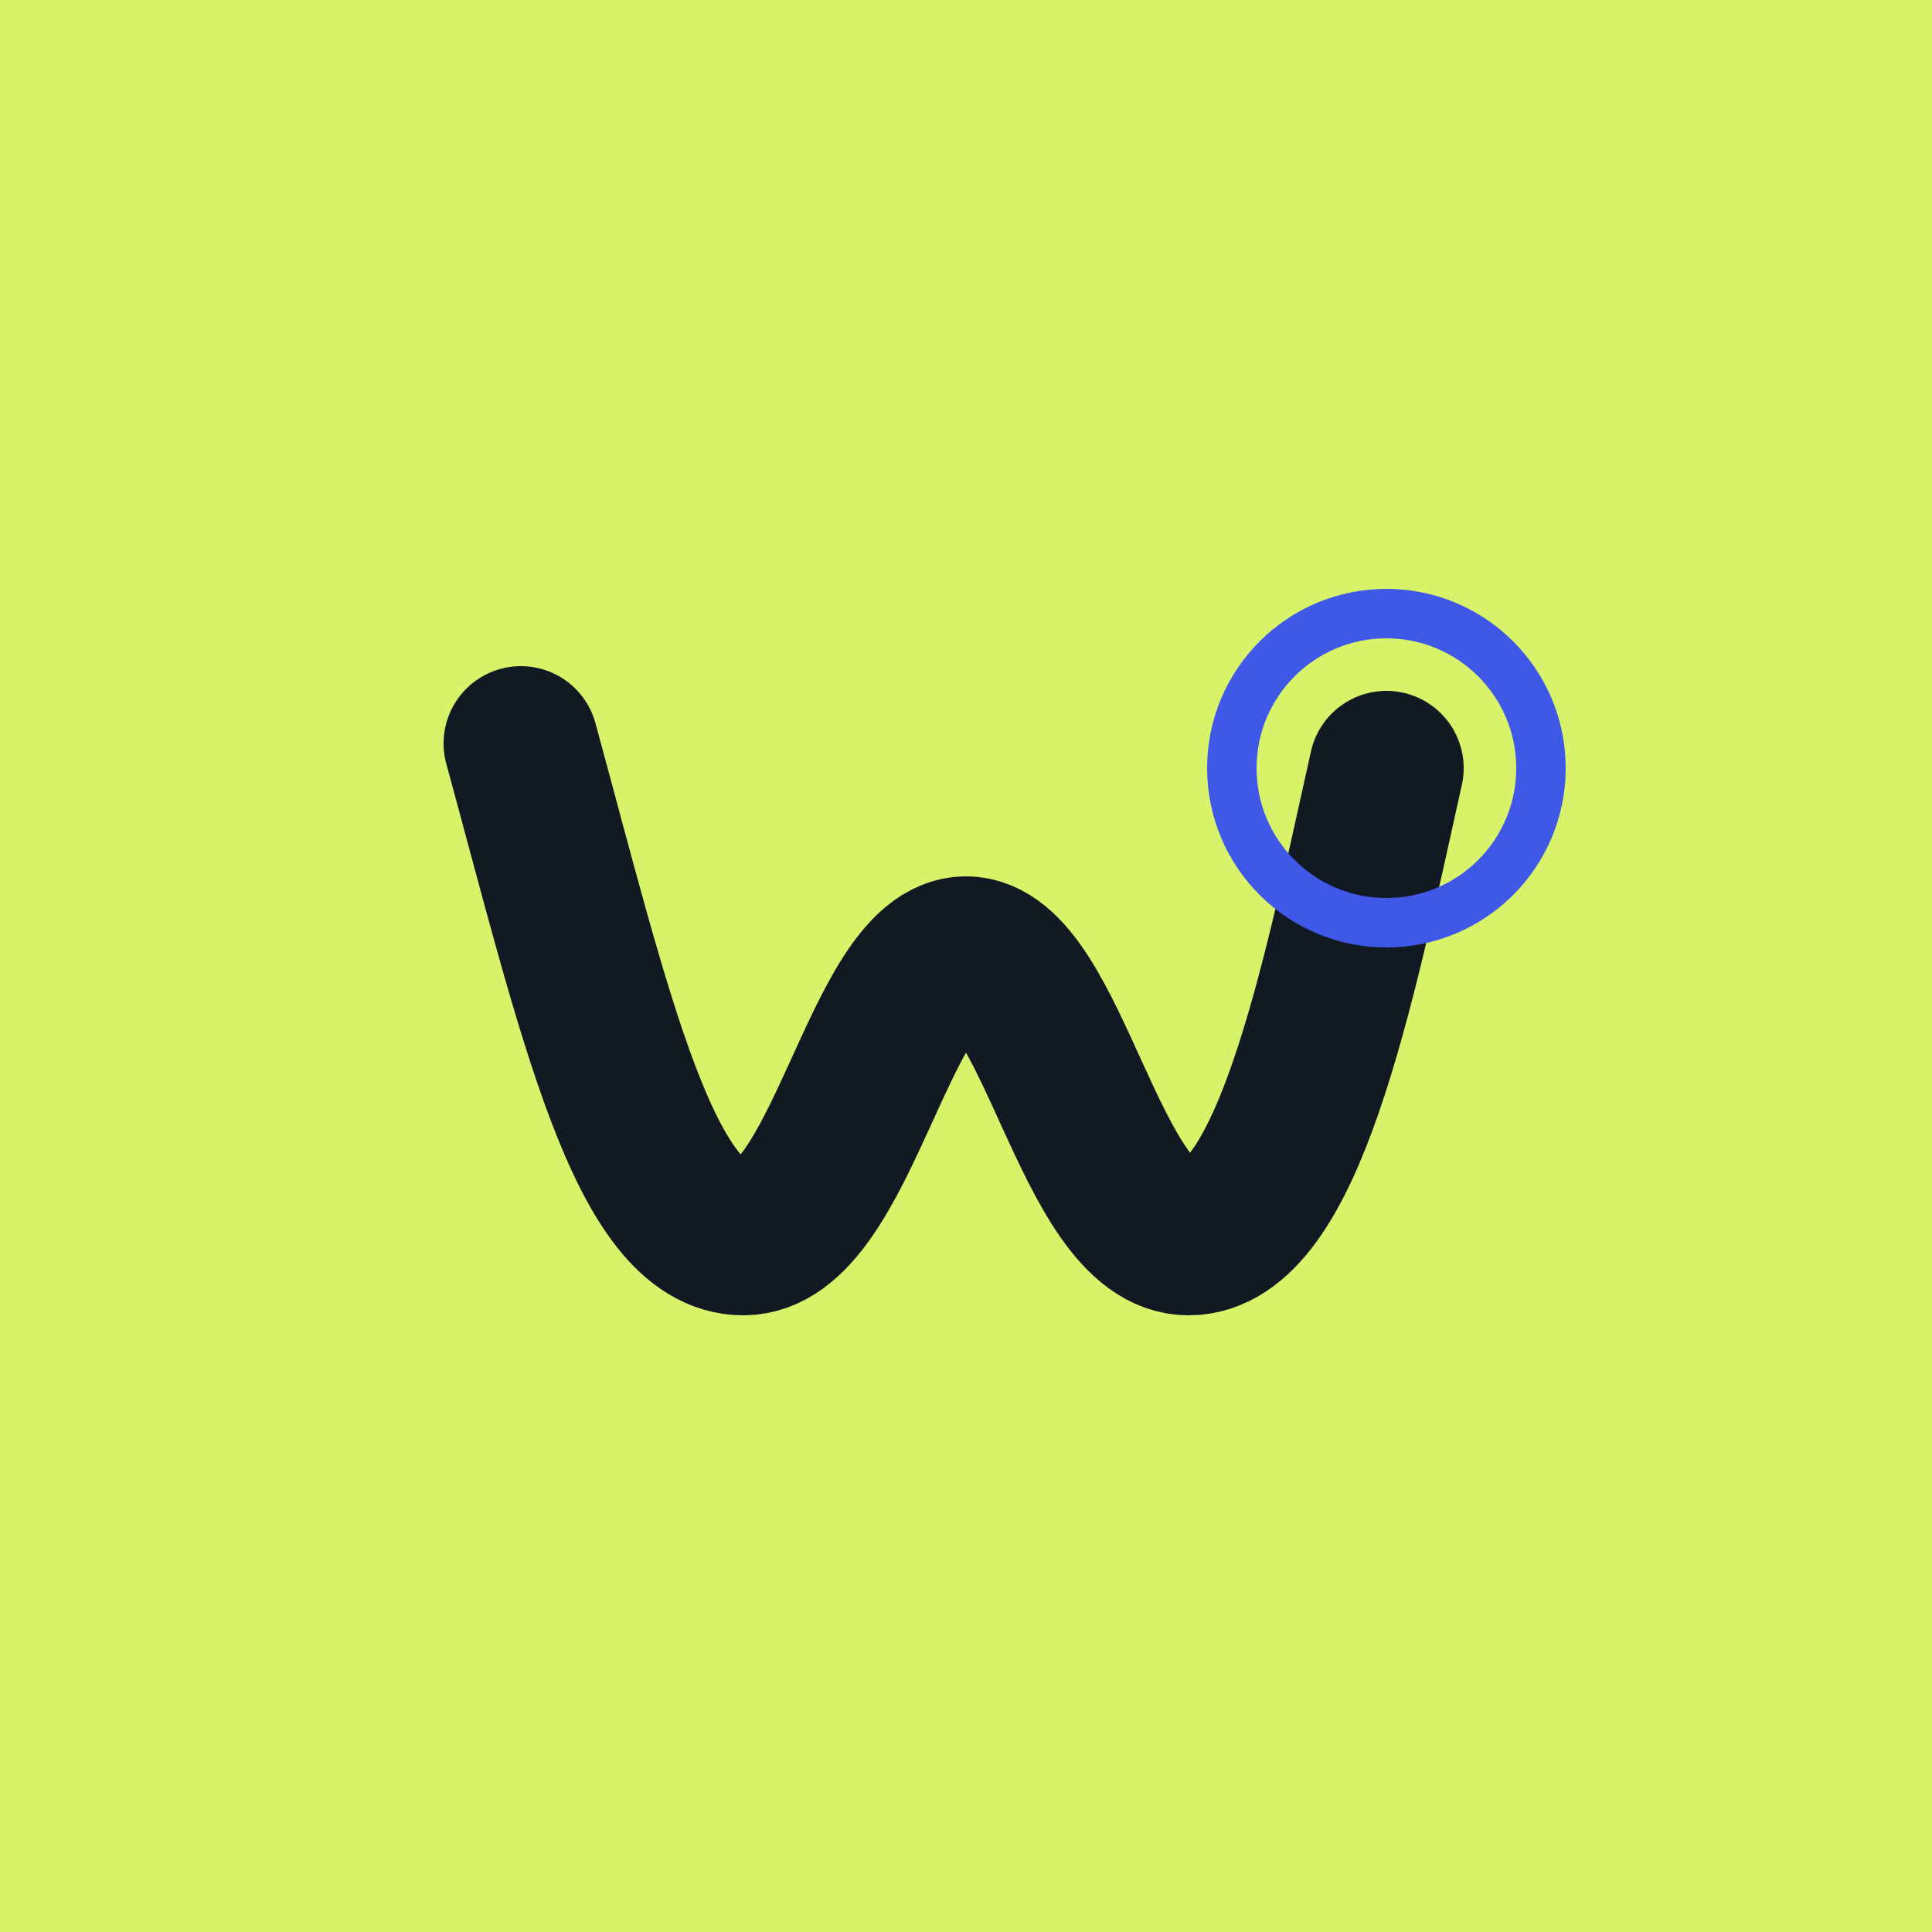
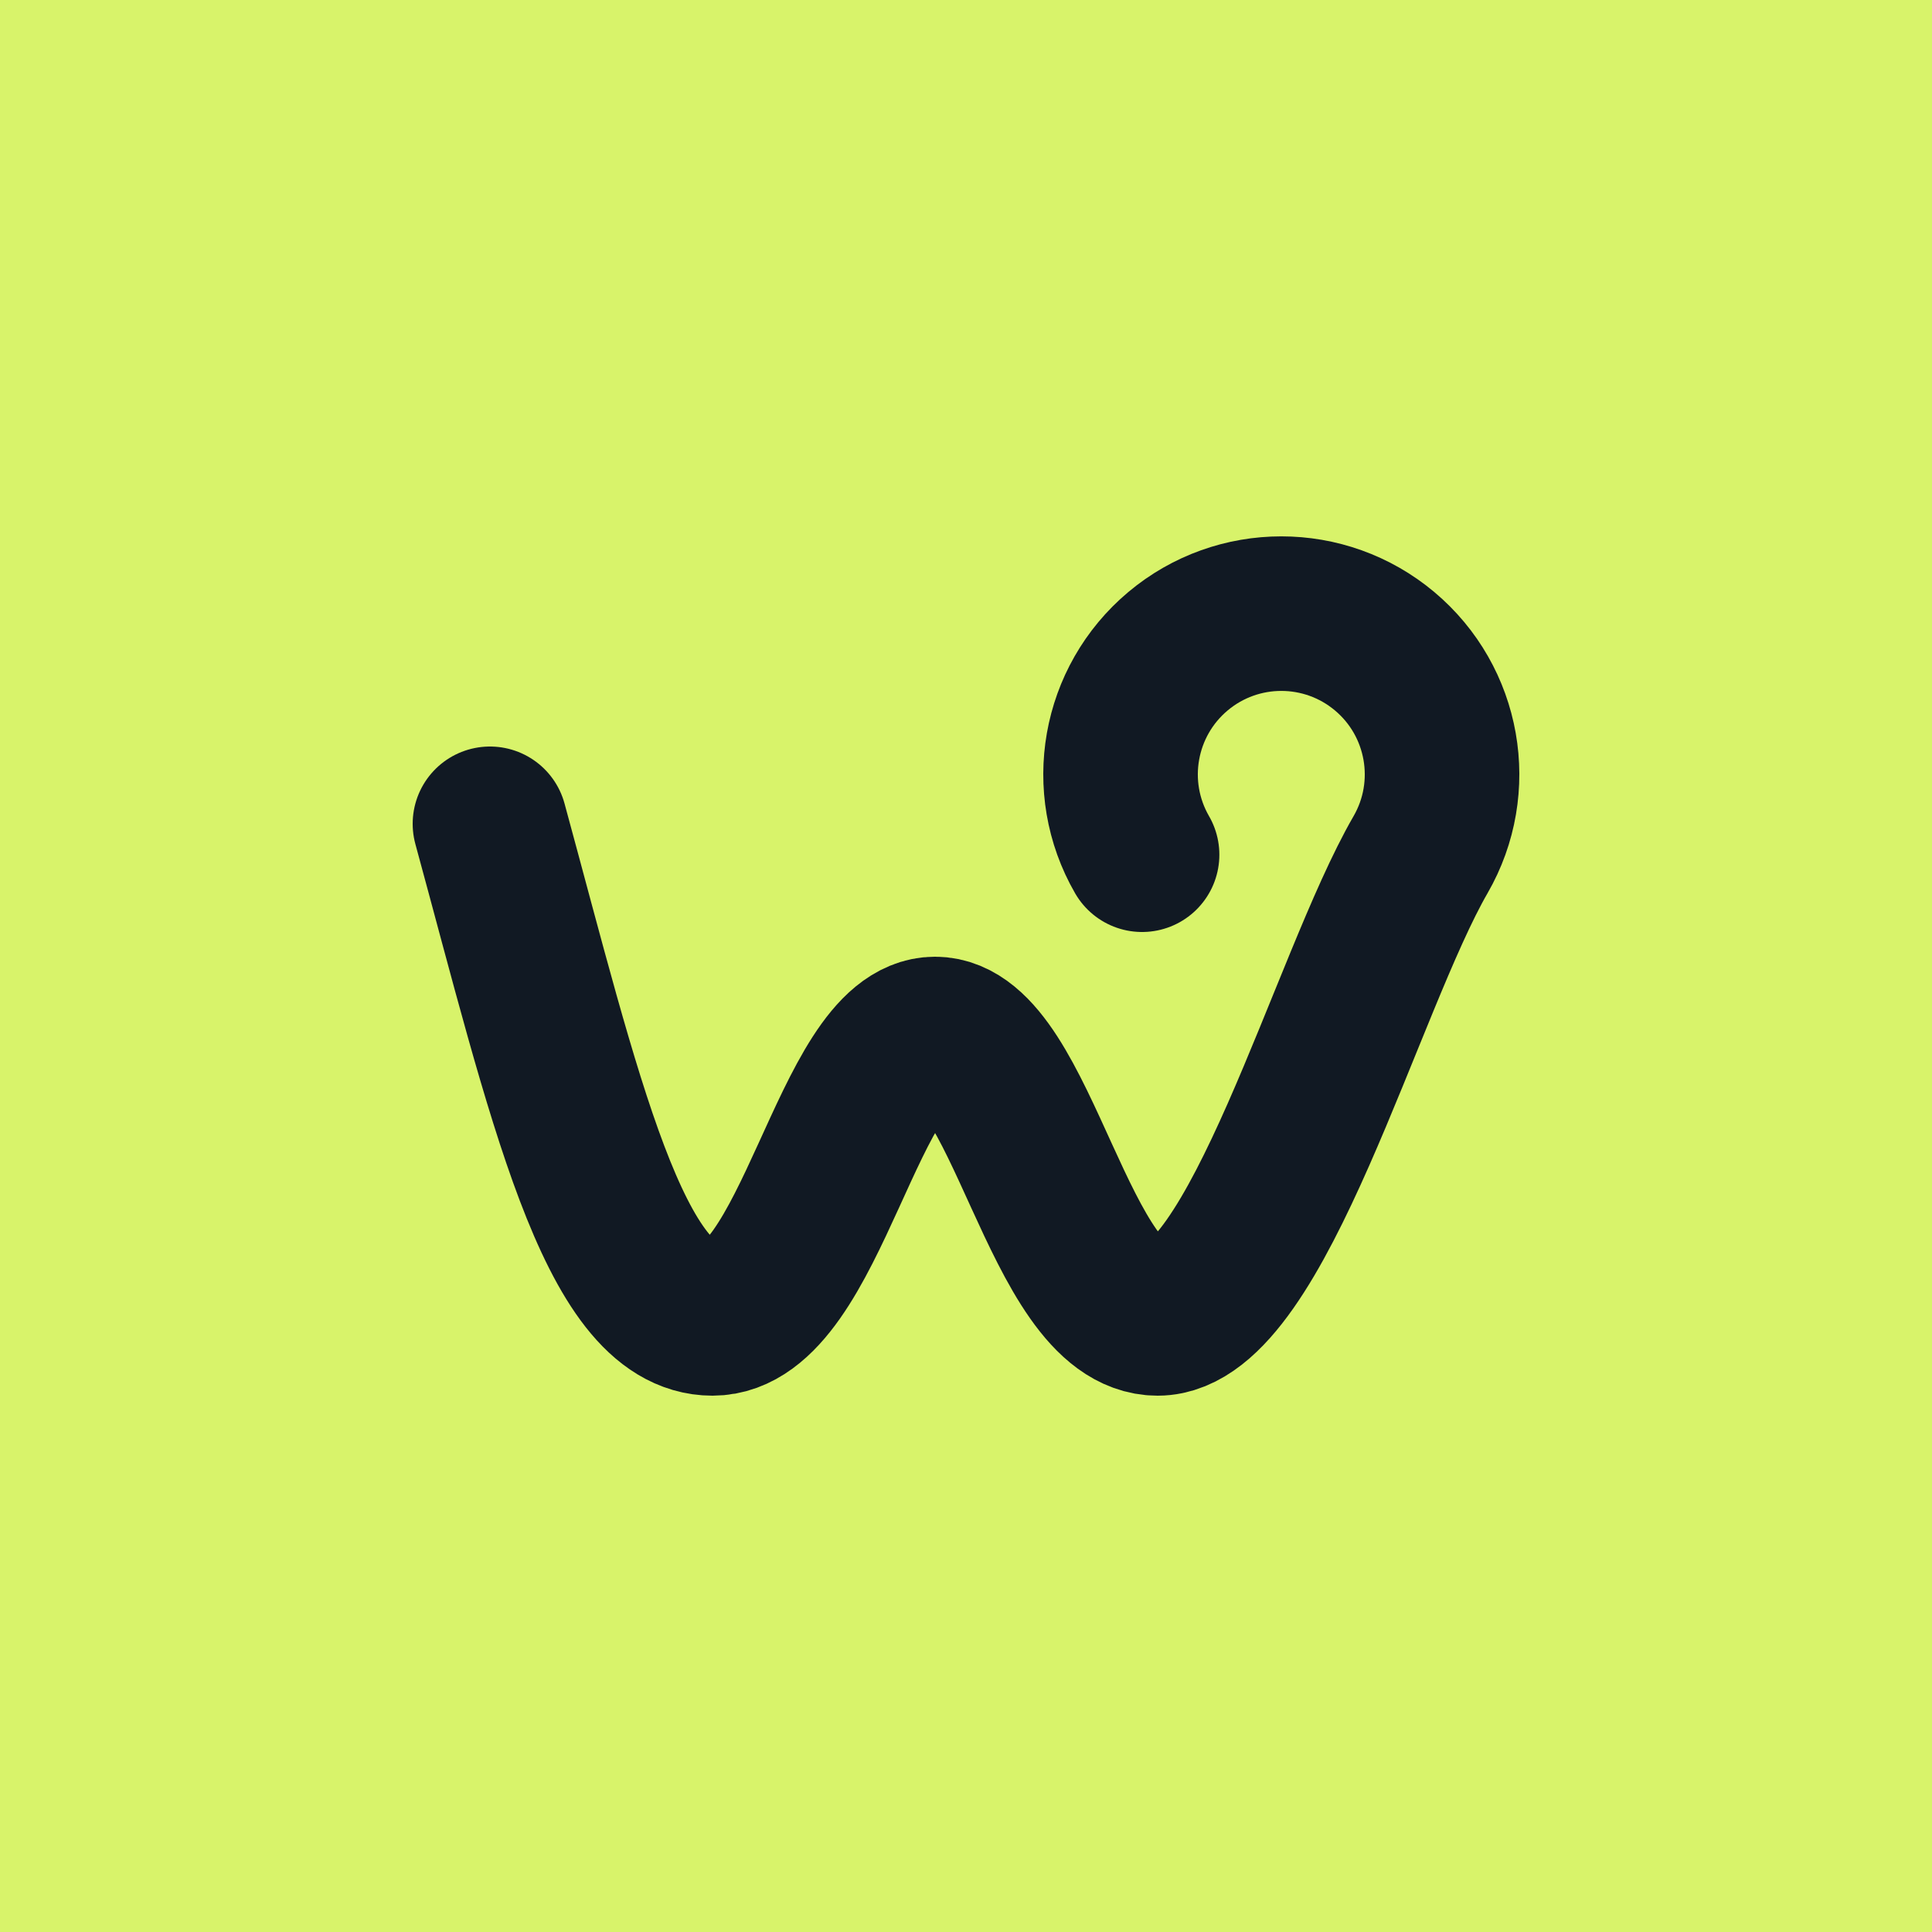
<svg xmlns="http://www.w3.org/2000/svg" viewBox="0 0 1024 1024" width="1024" height="1024">
  <rect width="1024" height="1024" rx="0" fill="#D8F36A" />
  <g transform="translate(184.32,184.32) scale(6.5536)">
-     <path d="M14 32 C20 54 24 72 32 72 C40 72 43 49 50 49 C57 49 60 72 68 72 C76 72 80 52 84 34" fill="none" stroke="#111923" stroke-width="12.5" stroke-linecap="round" />
-     <circle cx="84" cy="34" r="12.5" fill="none" stroke="#4058E8" stroke-width="4" />
+     <path d="M11.5 38.5 C17.5 60.5 21.5 78.5 29.5 78.5 C37.5 78.5 40.5 55.5 47.5 55.5 C54.5 55.5 57.5 78.5 65.5 78.5 C73.5 78.5 80.76 51.39 86.76 41 A13 13 0 1 0 64.24 41" fill="none" stroke="#111923" stroke-width="12.5" stroke-linecap="round" stroke-linejoin="round" />
  </g>
</svg>
